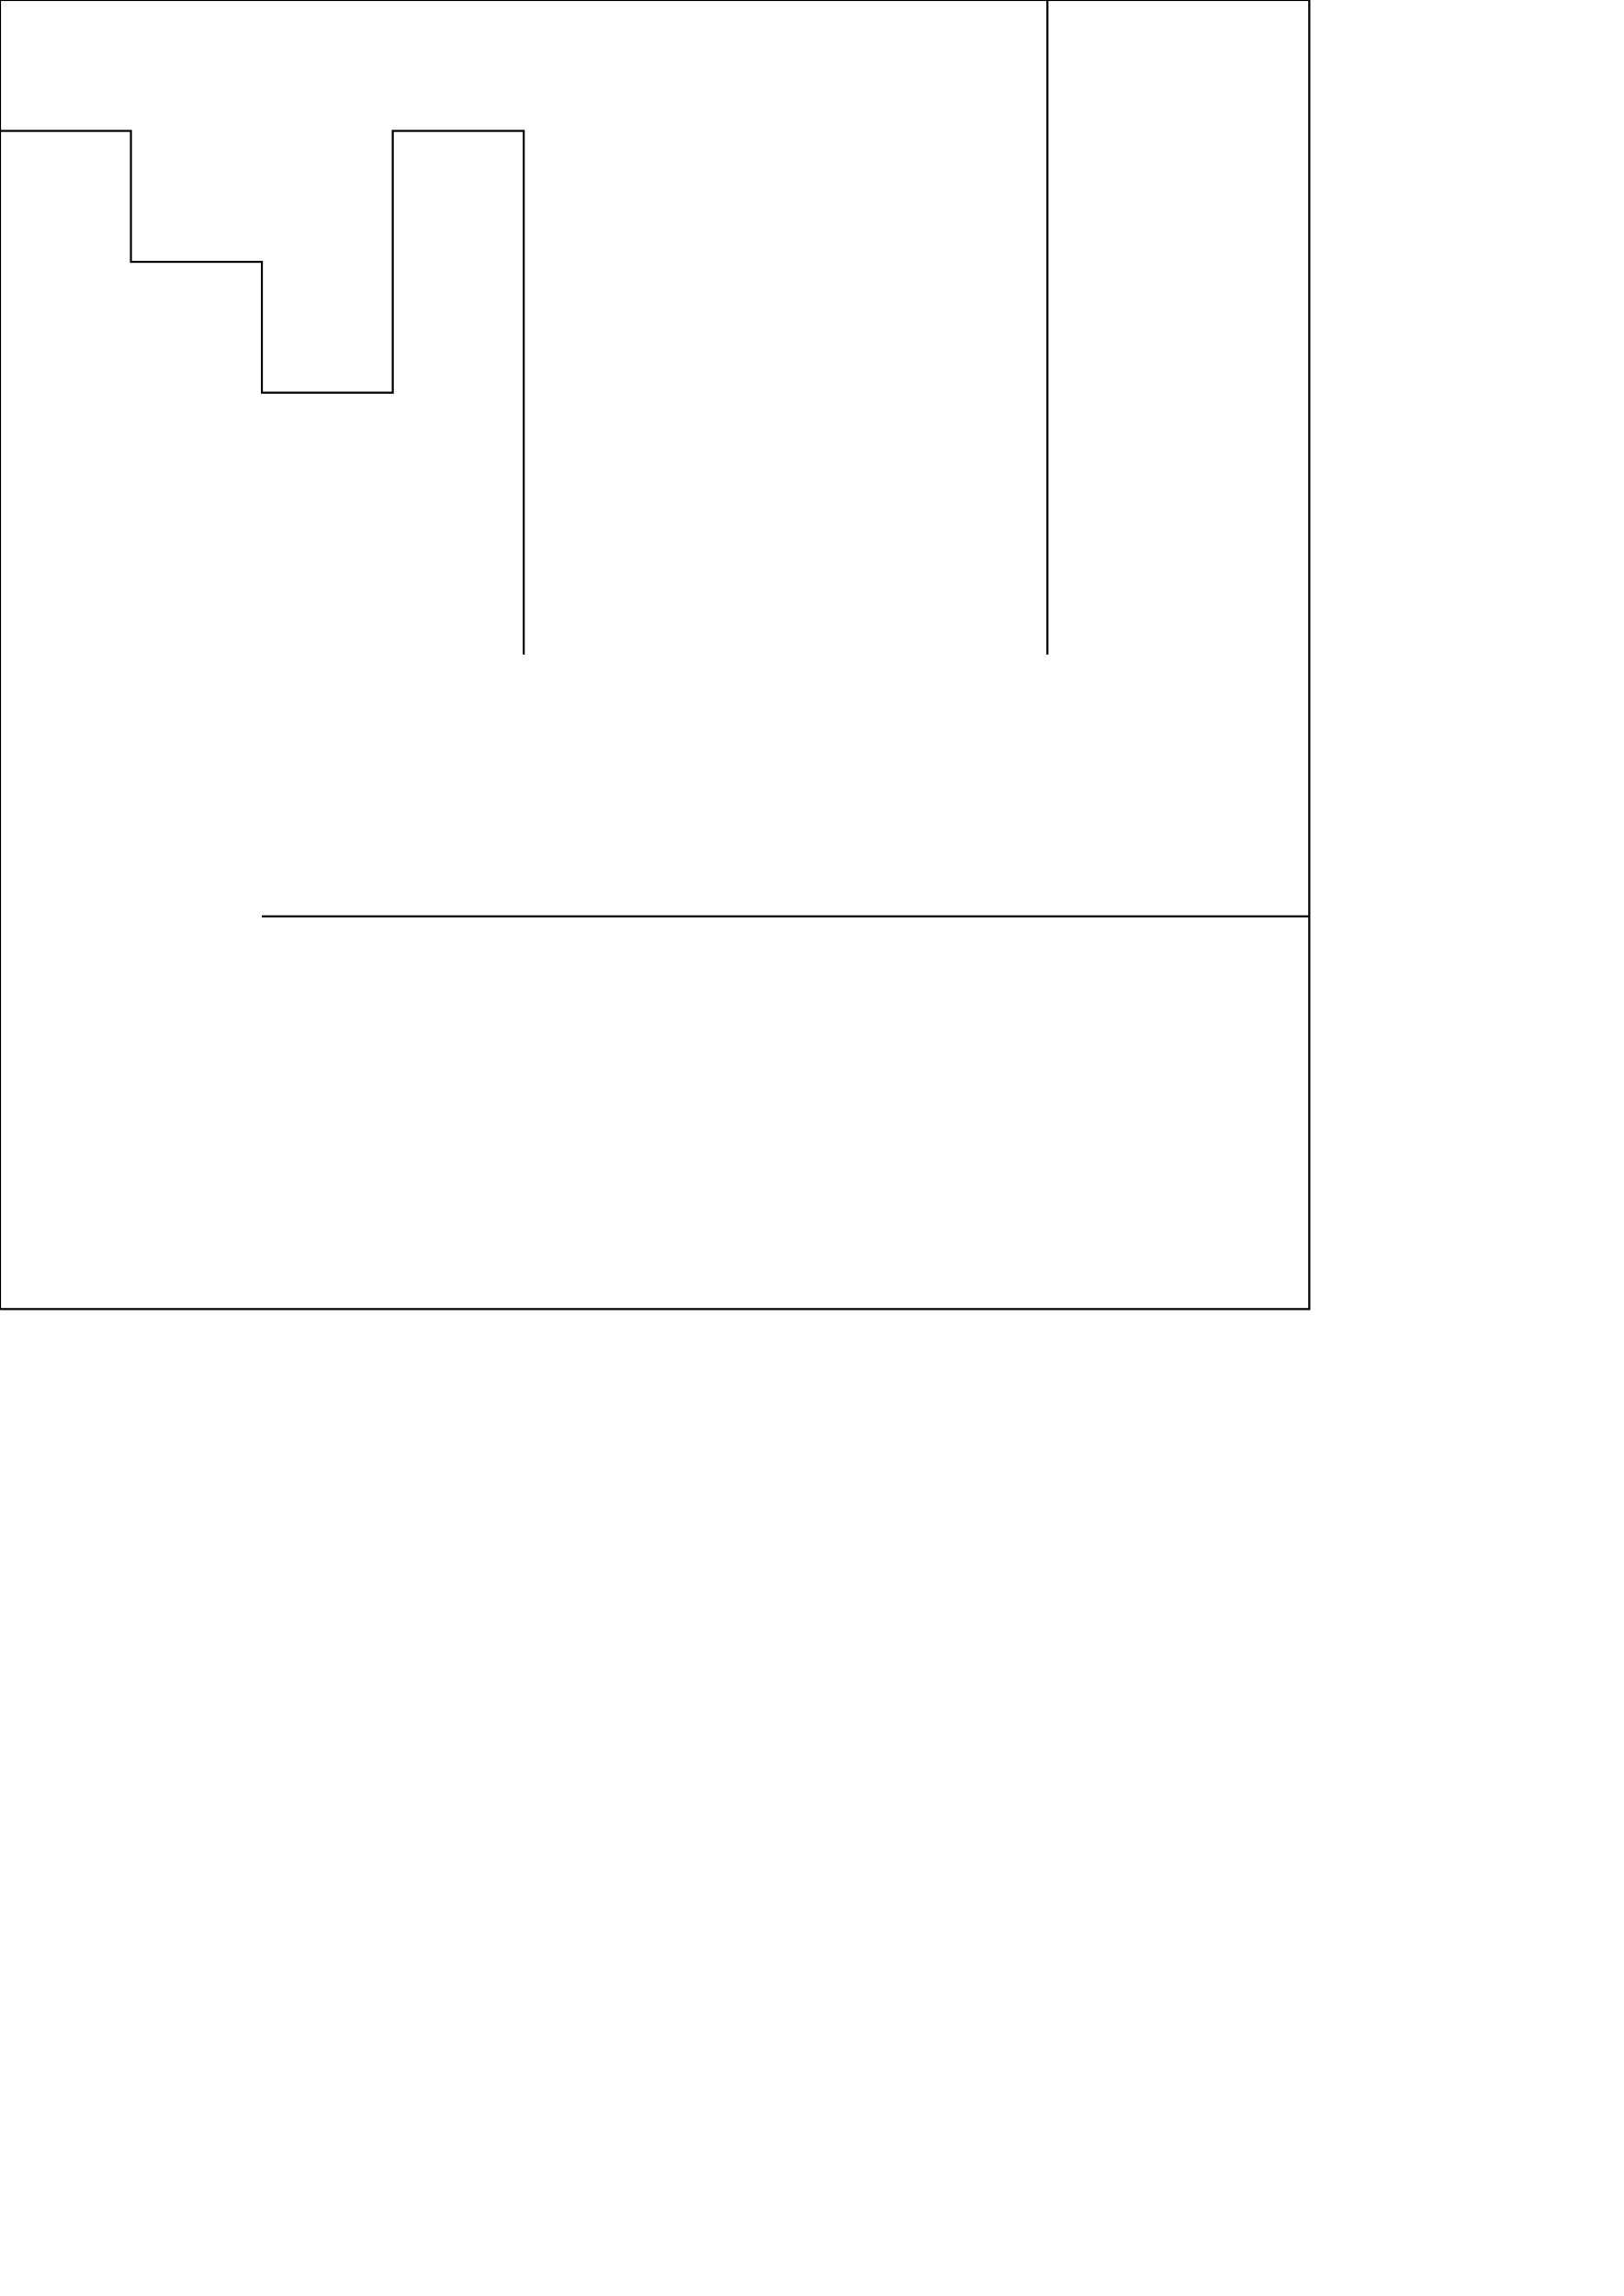
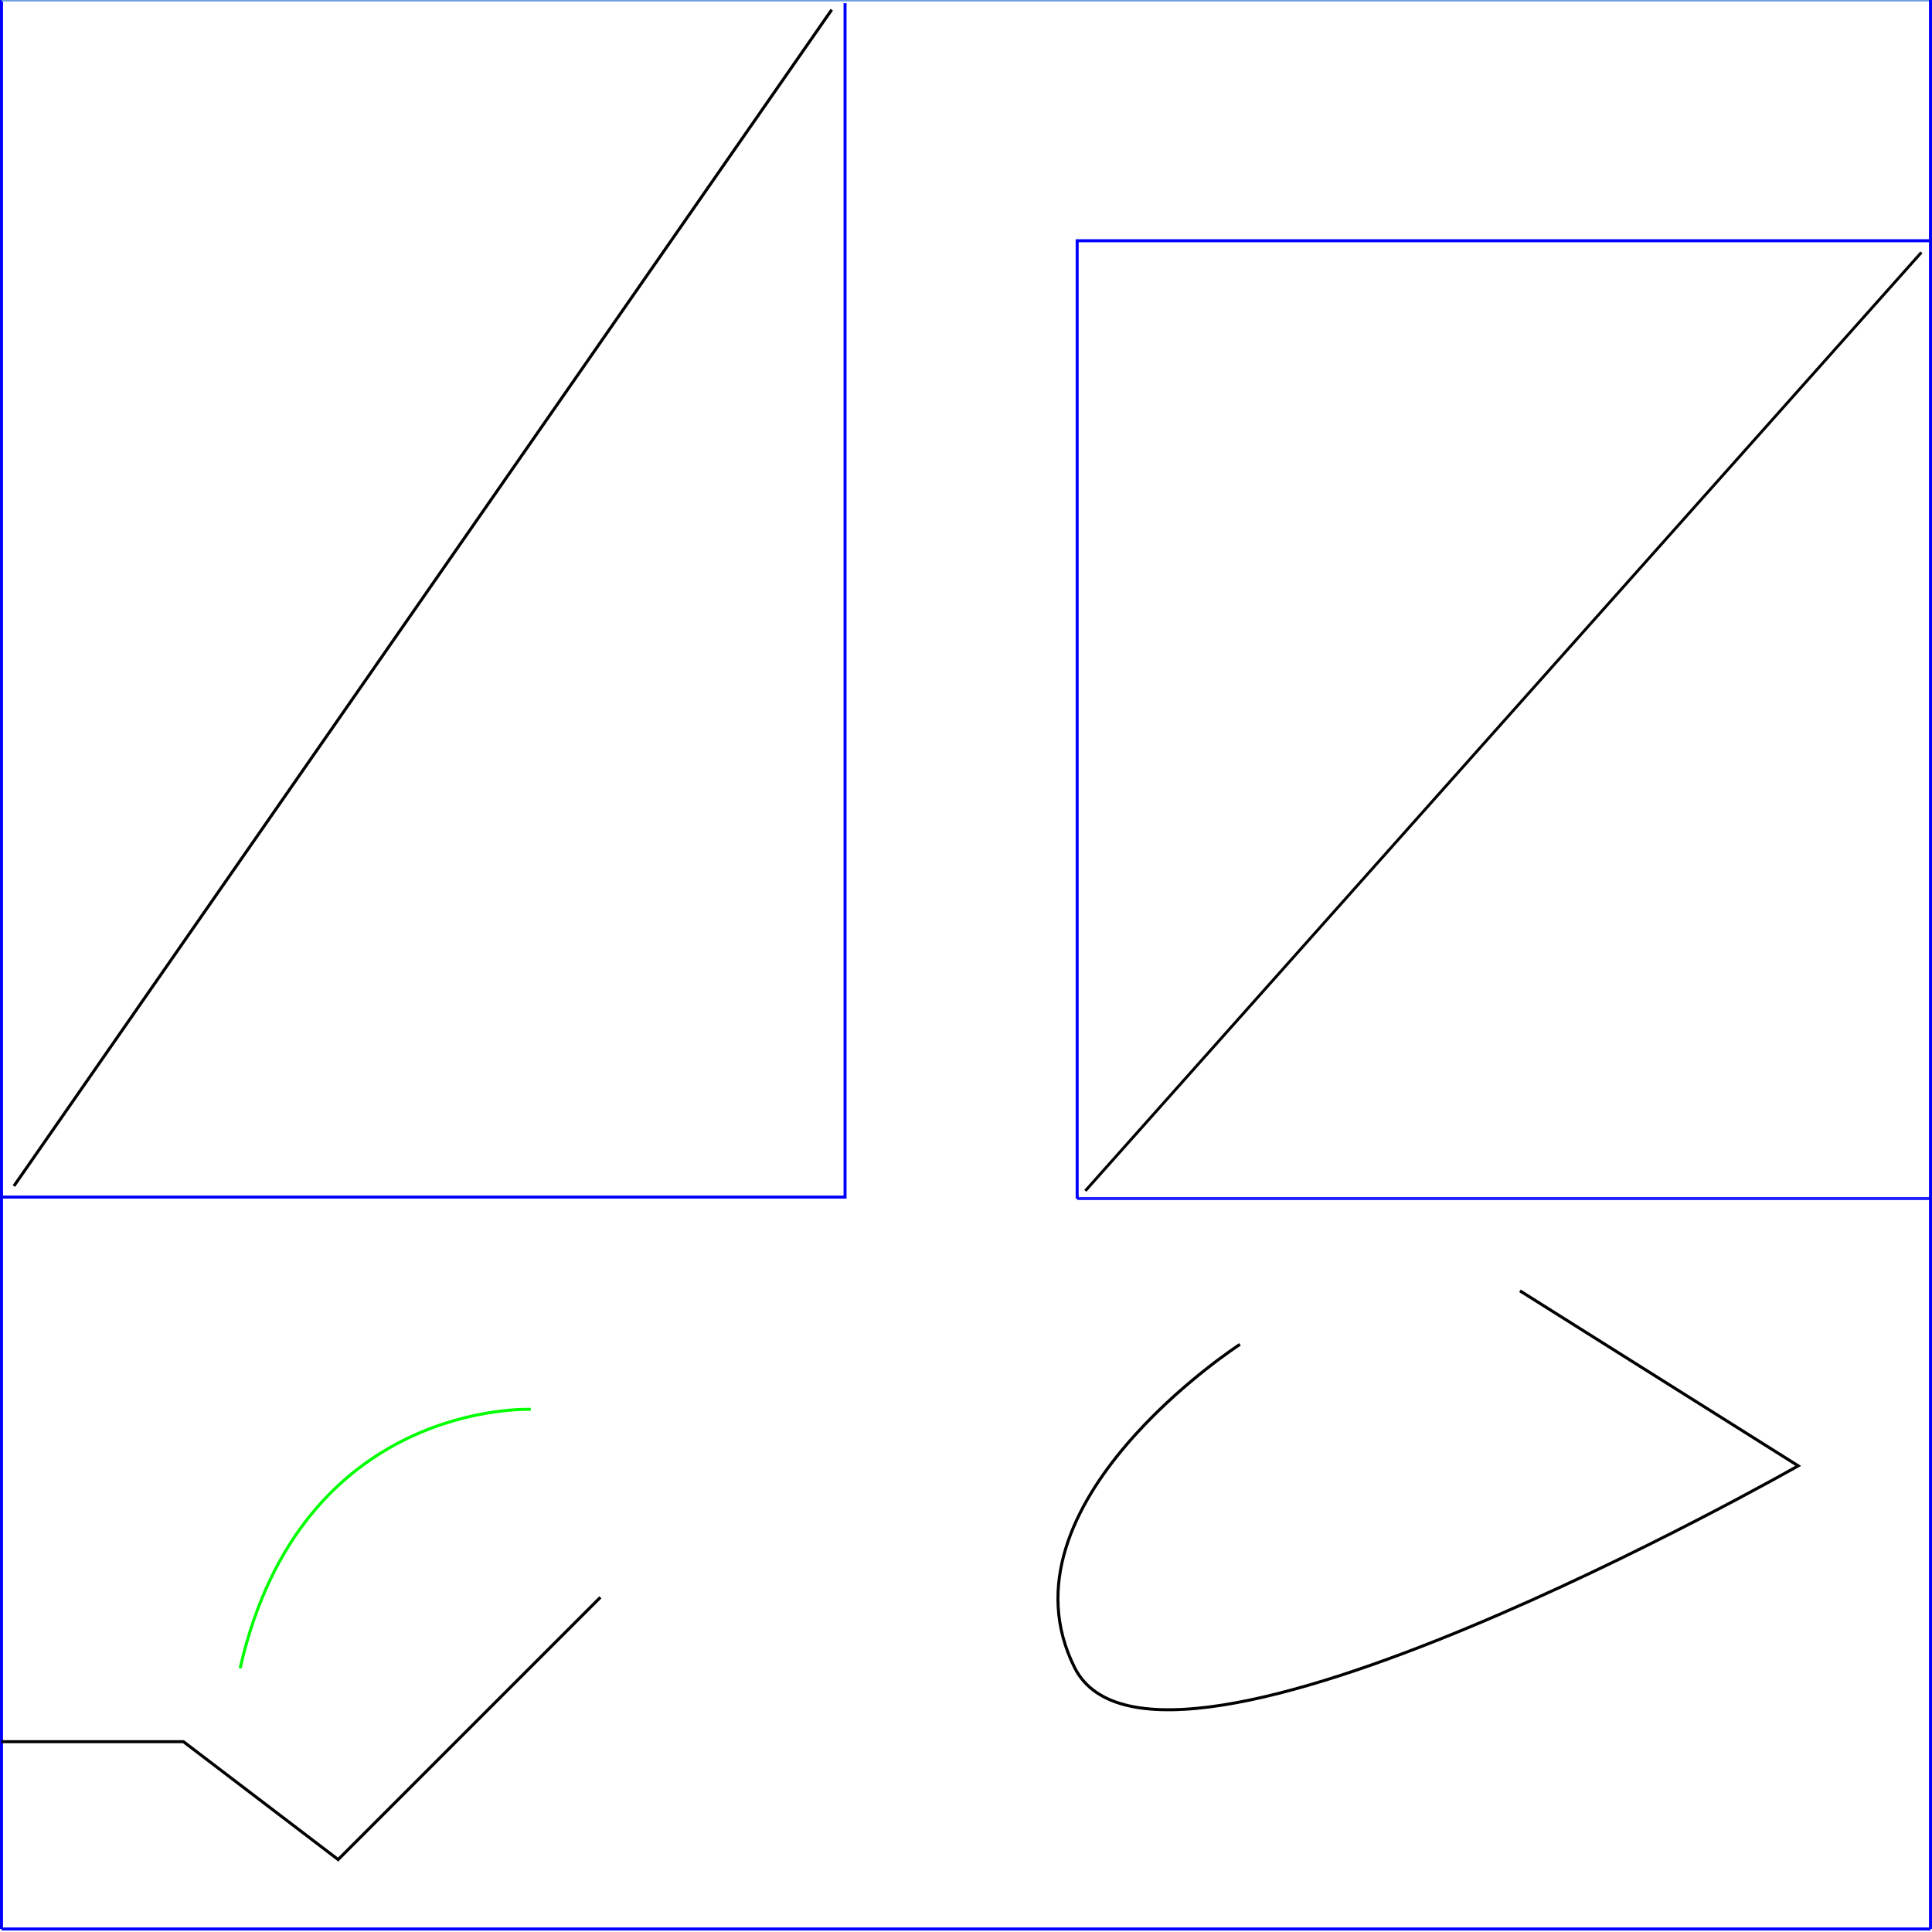
- <svg xmlns="http://www.w3.org/2000/svg" id="svg1181" version="1.1" viewBox="0 0 210 297" height="297mm" width="210mm">
+ <svg xmlns="http://www.w3.org/2000/svg" id="svg1181" version="1.1" viewBox="0 0 641.002 641.002" height="641.002" width="641.002">
  <defs id="defs1175" />
-   <g id="layer1">
-     <rect style="fill:none;stroke:#000000;stroke-width:0.265;stroke-linecap:square;paint-order:markers fill stroke;stop-color:#000000" id="rect832" width="169.333" height="169.333" x="0" y="0" />
-     <path style="fill:none;stroke:#000000;stroke-width:0.265px;stroke-linecap:butt;stroke-linejoin:miter;stroke-opacity:1" d="M 0,16.933 H 16.933 V 33.867 H 33.867 V 50.8 H 50.8 V 16.933 H 67.733 v 67.733" id="path834" />
-     <path style="fill:none;stroke:#000000;stroke-width:0.265px;stroke-linecap:butt;stroke-linejoin:miter;stroke-opacity:1" d="M 33.867,118.533 H 169.333" id="path836" />
-     <path style="fill:none;stroke:#000000;stroke-width:0.265px;stroke-linecap:butt;stroke-linejoin:miter;stroke-opacity:1" d="M 135.467,0 V 84.667" id="path838" />
+   <g id="layer1" transform="translate(0.6333951,640.1325)">
+     <path style="fill:#000080;stroke:#0000ff;stroke-width:1;stroke-linecap:butt;stroke-linejoin:miter;stroke-miterlimit:4;stroke-dasharray:none;stroke-opacity:1" d="M -0.797,-242.963 H 279.698" id="path843" />
+     <path style="fill:#5895ff;stroke:#0000ff;stroke-width:1px;stroke-linecap:butt;stroke-linejoin:miter;stroke-opacity:1;fill-opacity:1" d="M -0.133,-0.133 V -640.133" id="path20" />
+     <path style="fill:#5895ff;stroke:#6a9fe2;stroke-width:1px;stroke-linecap:butt;stroke-linejoin:miter;stroke-opacity:1;fill-opacity:1" d="M 639.867,-640.133 H -0.133" id="path22" />
+     <path style="fill:#000080;stroke:#0000ff;stroke-width:1px;stroke-linecap:butt;stroke-linejoin:miter;stroke-opacity:1" d="M 639.867,-0.133 V -640.133" id="path26" />
+     <path style="fill:#000080;stroke:#0000ff;stroke-width:1px;stroke-linecap:butt;stroke-linejoin:miter;stroke-opacity:1" d="M -0.133,-0.133 H 639.867" id="path28" />
+     <path style="fill:#0000ff;fill-opacity:1;stroke:#0000ff;stroke-width:1px;stroke-linecap:butt;stroke-linejoin:miter;stroke-opacity:1" d="M 356.264,-560.259 H 641.423" id="path864" />
+     <path style="fill:none;stroke:#0000ff;stroke-width:1px;stroke-linecap:butt;stroke-linejoin:miter;stroke-opacity:1" d="M 279.74,-242.455 V -639.082" id="path1006" />
+     <path style="fill:none;stroke:#0000ff;stroke-width:1px;stroke-linecap:butt;stroke-linejoin:miter;stroke-opacity:1" d="M 356.752,-560.259 V -242.467" id="path1080" />
+     <path style="fill:none;stroke:#000000;stroke-width:1px;stroke-linecap:butt;stroke-linejoin:miter;stroke-opacity:1" d="M 3.98,-246.624 L 275.316,-636.911" id="path863" />
+     <path style="fill:none;stroke:#000000;stroke-width:0.943px;stroke-linecap:butt;stroke-linejoin:miter;stroke-opacity:1" d="M 359.464,-245.04 L 636.862,-556.407" id="path865" />
+     <path style="fill:none;stroke:#0000ff;stroke-width:1px;stroke-linecap:butt;stroke-linejoin:miter;stroke-opacity:0.863" d="M 356.752,-242.467 H 639.705" id="path867" />
+     <path style="fill:none;stroke:#00ff00;stroke-width:1px;stroke-linecap:butt;stroke-linejoin:miter;stroke-opacity:1" d="M 79.037,-86.615 C 99.211,-175.858 175.472,-172.532 175.472,-172.532" id="path869" />
+     <path style="fill:none;stroke:#000000;stroke-width:1px;stroke-linecap:butt;stroke-linejoin:miter;stroke-opacity:1" d="M 410.766,-194.096 C 410.766,-194.096 328.664,-141.071 355.918,-86.831 C 383.173,-32.591 595.974,-153.796 595.974,-153.796 L 503.658,-211.859" id="path871" />
+     <path style="fill:none;stroke:#000000;stroke-width:1px;stroke-linecap:butt;stroke-linejoin:miter;stroke-opacity:1" d="M -0.166,-62.269 H 60.24 L 111.558,-23.167 L 198.569,-110.178" id="path873" />
  </g>
</svg>
